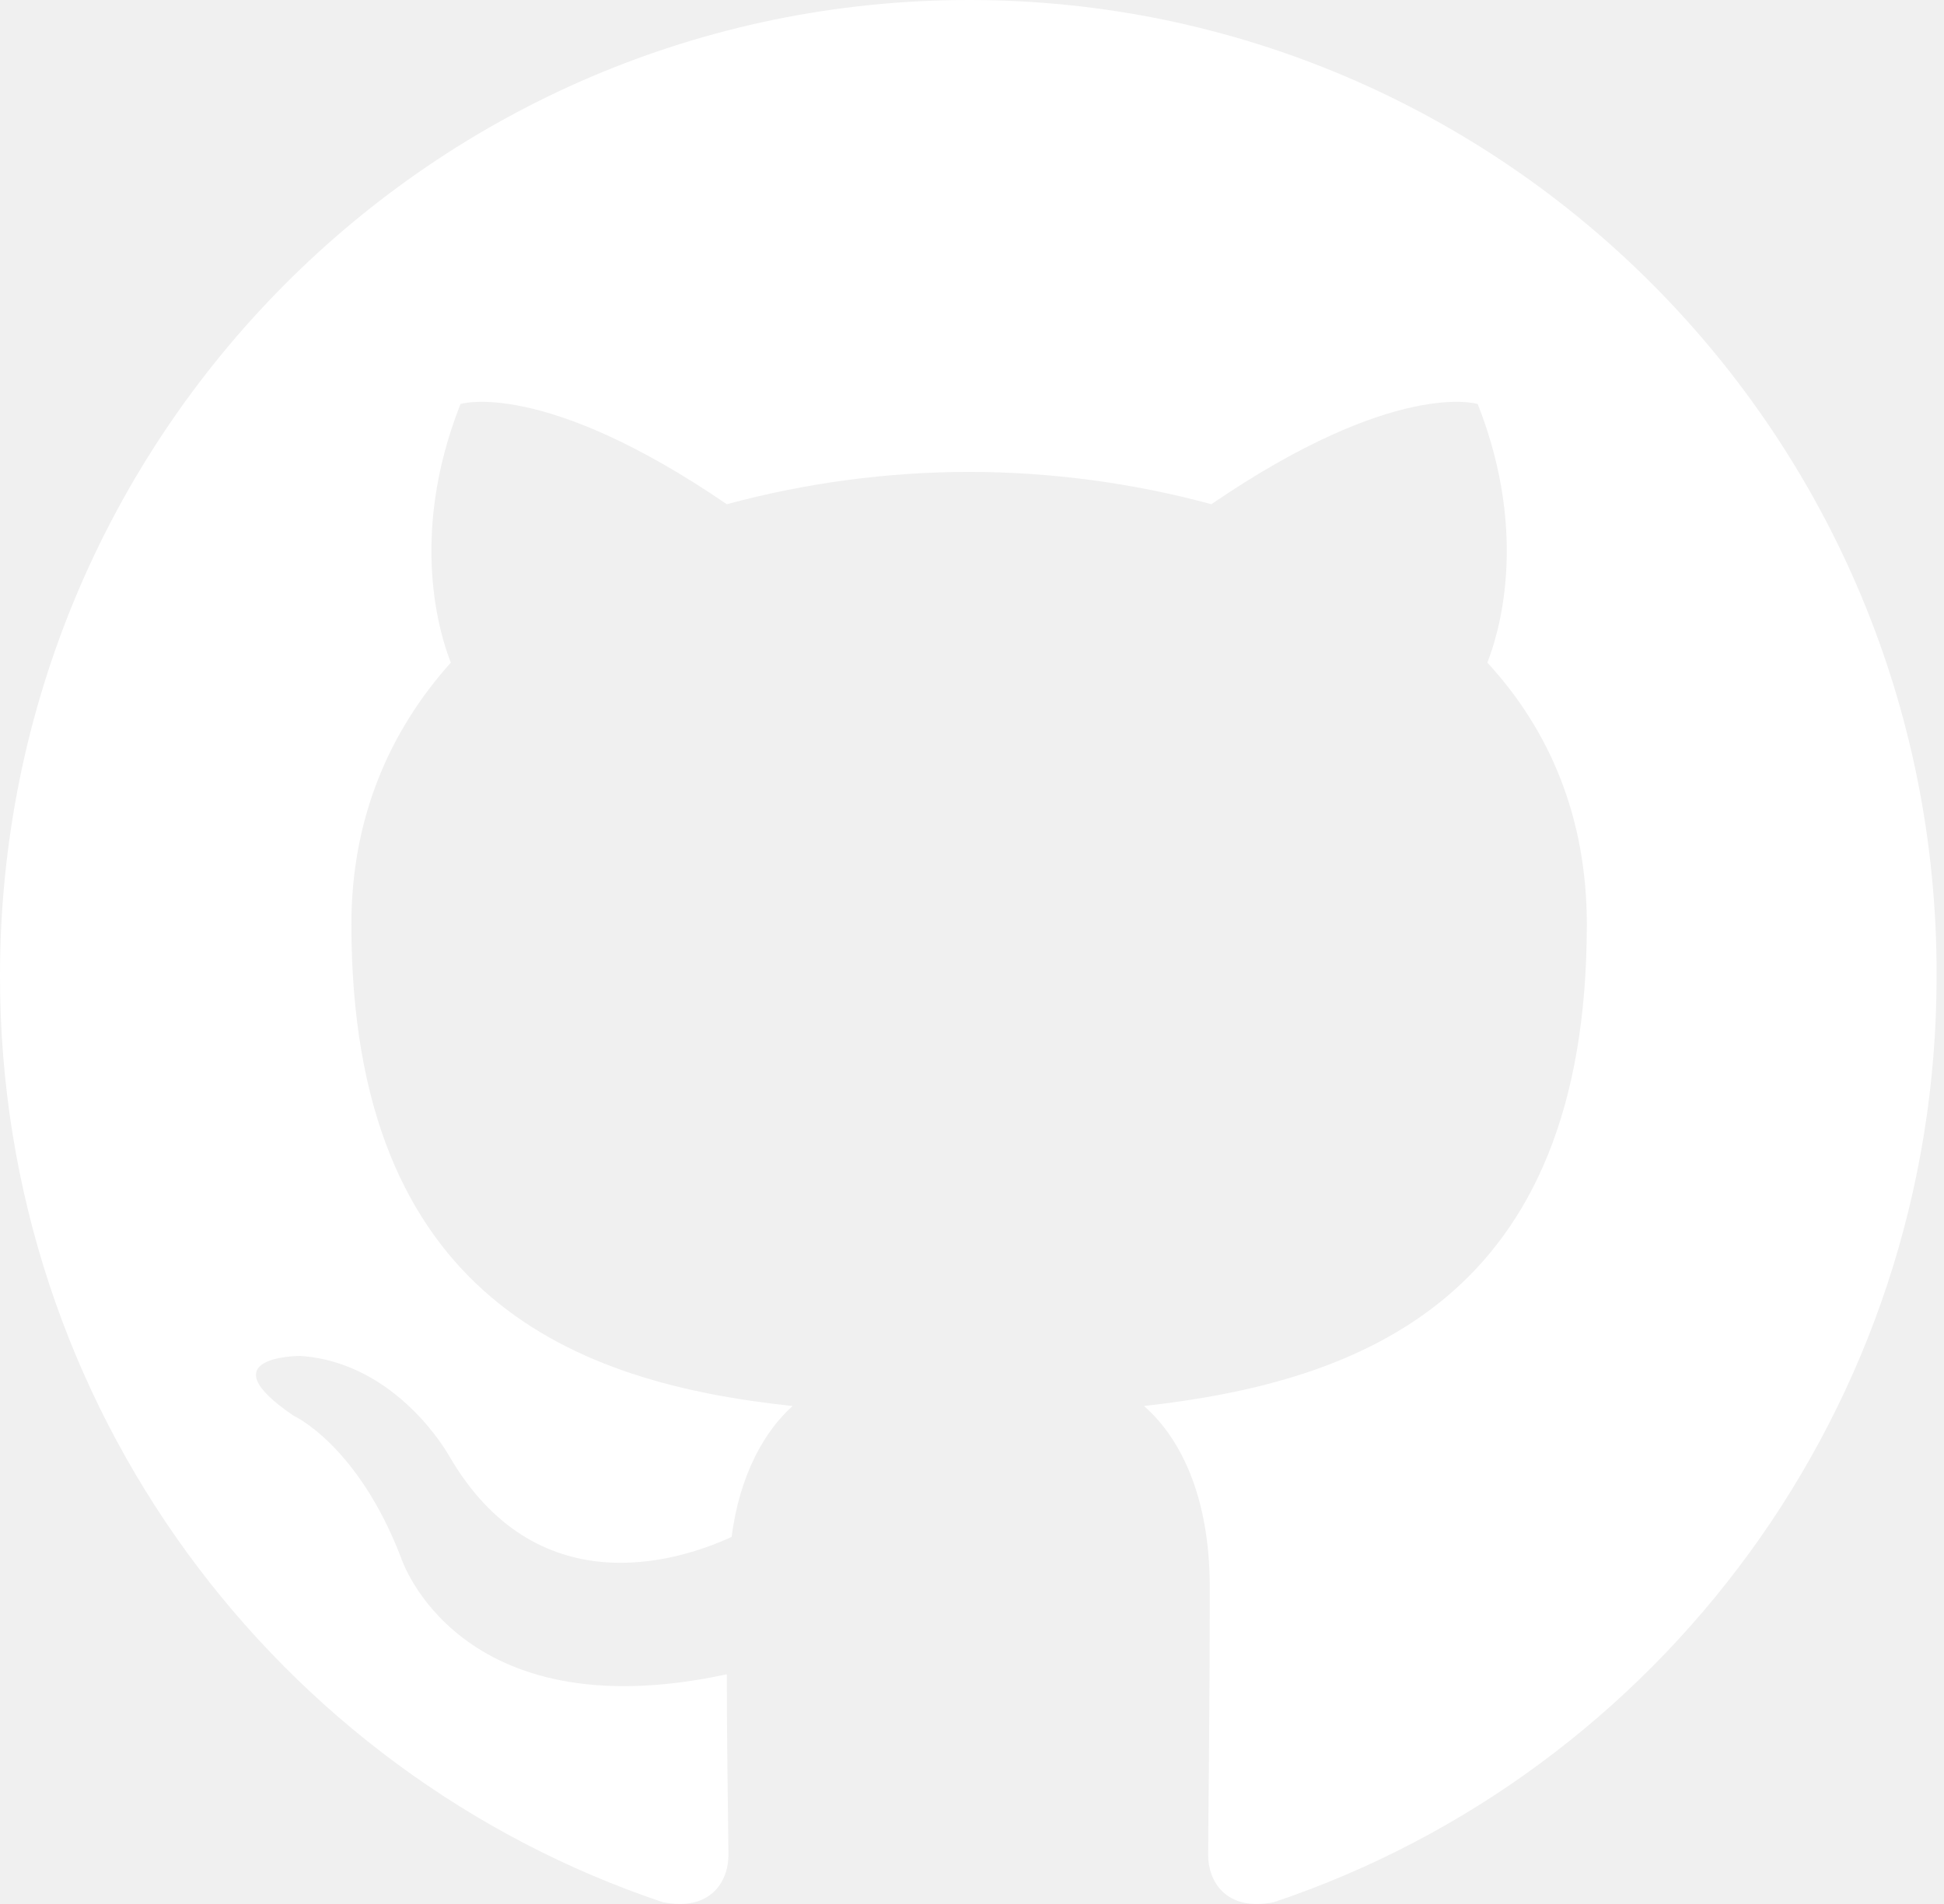
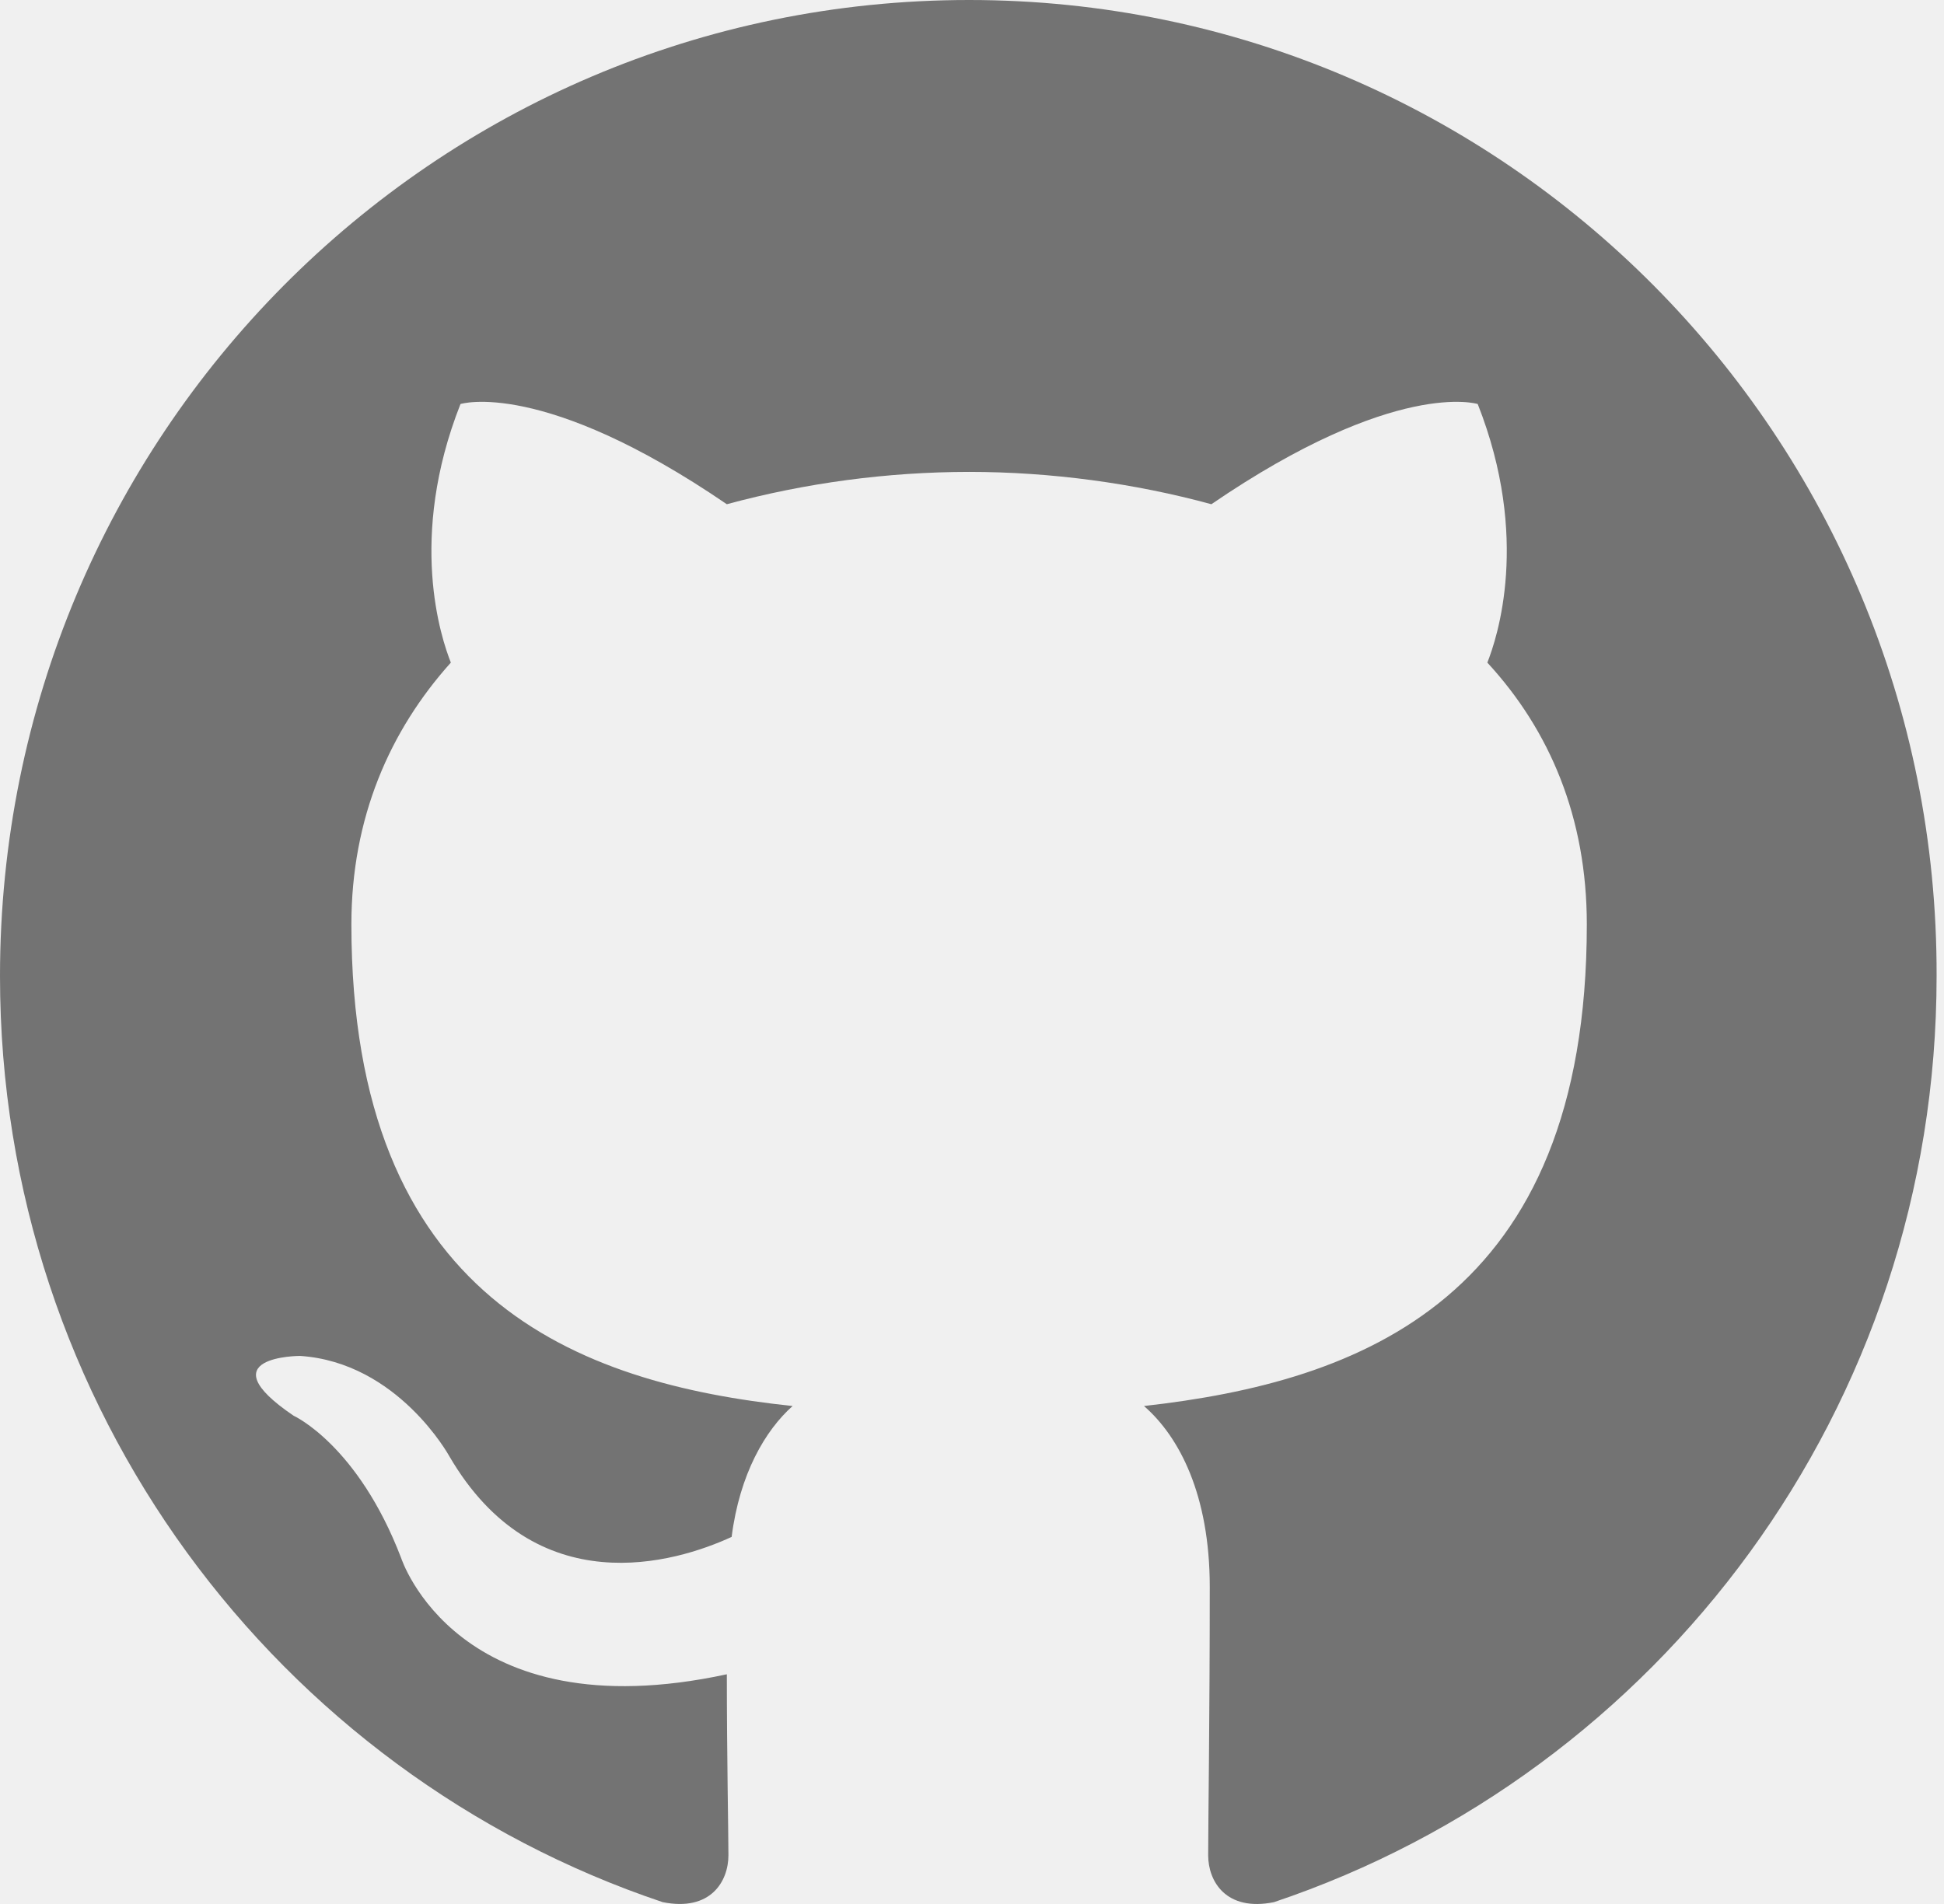
<svg xmlns="http://www.w3.org/2000/svg" width="98" height="96">
-   <path fill-rule="evenodd" clip-rule="evenodd" d="M48.854 0C21.839 0 0 22 0 49.217c0 21.756 13.993 40.172 33.405 46.69 2.427.49 3.316-1.059 3.316-2.362 0-1.141-.08-5.052-.08-9.127-13.59 2.934-16.42-5.867-16.42-5.867-2.184-5.704-5.42-7.17-5.42-7.17-4.448-3.015.324-3.015.324-3.015 4.934.326 7.523 5.052 7.523 5.052 4.367 7.496 11.404 5.378 14.235 4.074.404-3.178 1.699-5.378 3.074-6.6-10.839-1.141-22.243-5.378-22.243-24.283 0-5.378 1.94-9.778 5.014-13.2-.485-1.222-2.184-6.275.486-13.038 0 0 4.125-1.304 13.426 5.052a46.97 46.97 0 0 1 12.214-1.63c4.125 0 8.33.571 12.213 1.63 9.302-6.356 13.427-5.052 13.427-5.052 2.67 6.763.97 11.816.485 13.038 3.155 3.422 5.015 7.822 5.015 13.2 0 18.905-11.404 23.06-22.324 24.283 1.78 1.548 3.316 4.481 3.316 9.126 0 6.6-.08 11.897-.08 13.526 0 1.304.89 2.853 3.316 2.364 19.412-6.52 33.405-24.935 33.405-46.691C97.707 22 75.788 0 48.854 0z" fill="#fff" />
+   <path fill-rule="evenodd" clip-rule="evenodd" d="M48.854 0C21.839 0 0 22 0 49.217c0 21.756 13.993 40.172 33.405 46.69 2.427.49 3.316-1.059 3.316-2.362 0-1.141-.08-5.052-.08-9.127-13.59 2.934-16.42-5.867-16.42-5.867-2.184-5.704-5.42-7.17-5.42-7.17-4.448-3.015.324-3.015.324-3.015 4.934.326 7.523 5.052 7.523 5.052 4.367 7.496 11.404 5.378 14.235 4.074.404-3.178 1.699-5.378 3.074-6.6-10.839-1.141-22.243-5.378-22.243-24.283 0-5.378 1.94-9.778 5.014-13.2-.485-1.222-2.184-6.275.486-13.038 0 0 4.125-1.304 13.426 5.052a46.97 46.97 0 0 1 12.214-1.63c4.125 0 8.33.571 12.213 1.63 9.302-6.356 13.427-5.052 13.427-5.052 2.67 6.763.97 11.816.485 13.038 3.155 3.422 5.015 7.822 5.015 13.2 0 18.905-11.404 23.06-22.324 24.283 1.78 1.548 3.316 4.481 3.316 9.126 0 6.6-.08 11.897-.08 13.526 0 1.304.89 2.853 3.316 2.364 19.412-6.52 33.405-24.935 33.405-46.691C97.707 22 75.788 0 48.854 0z" fill="#737373" />
</svg>
